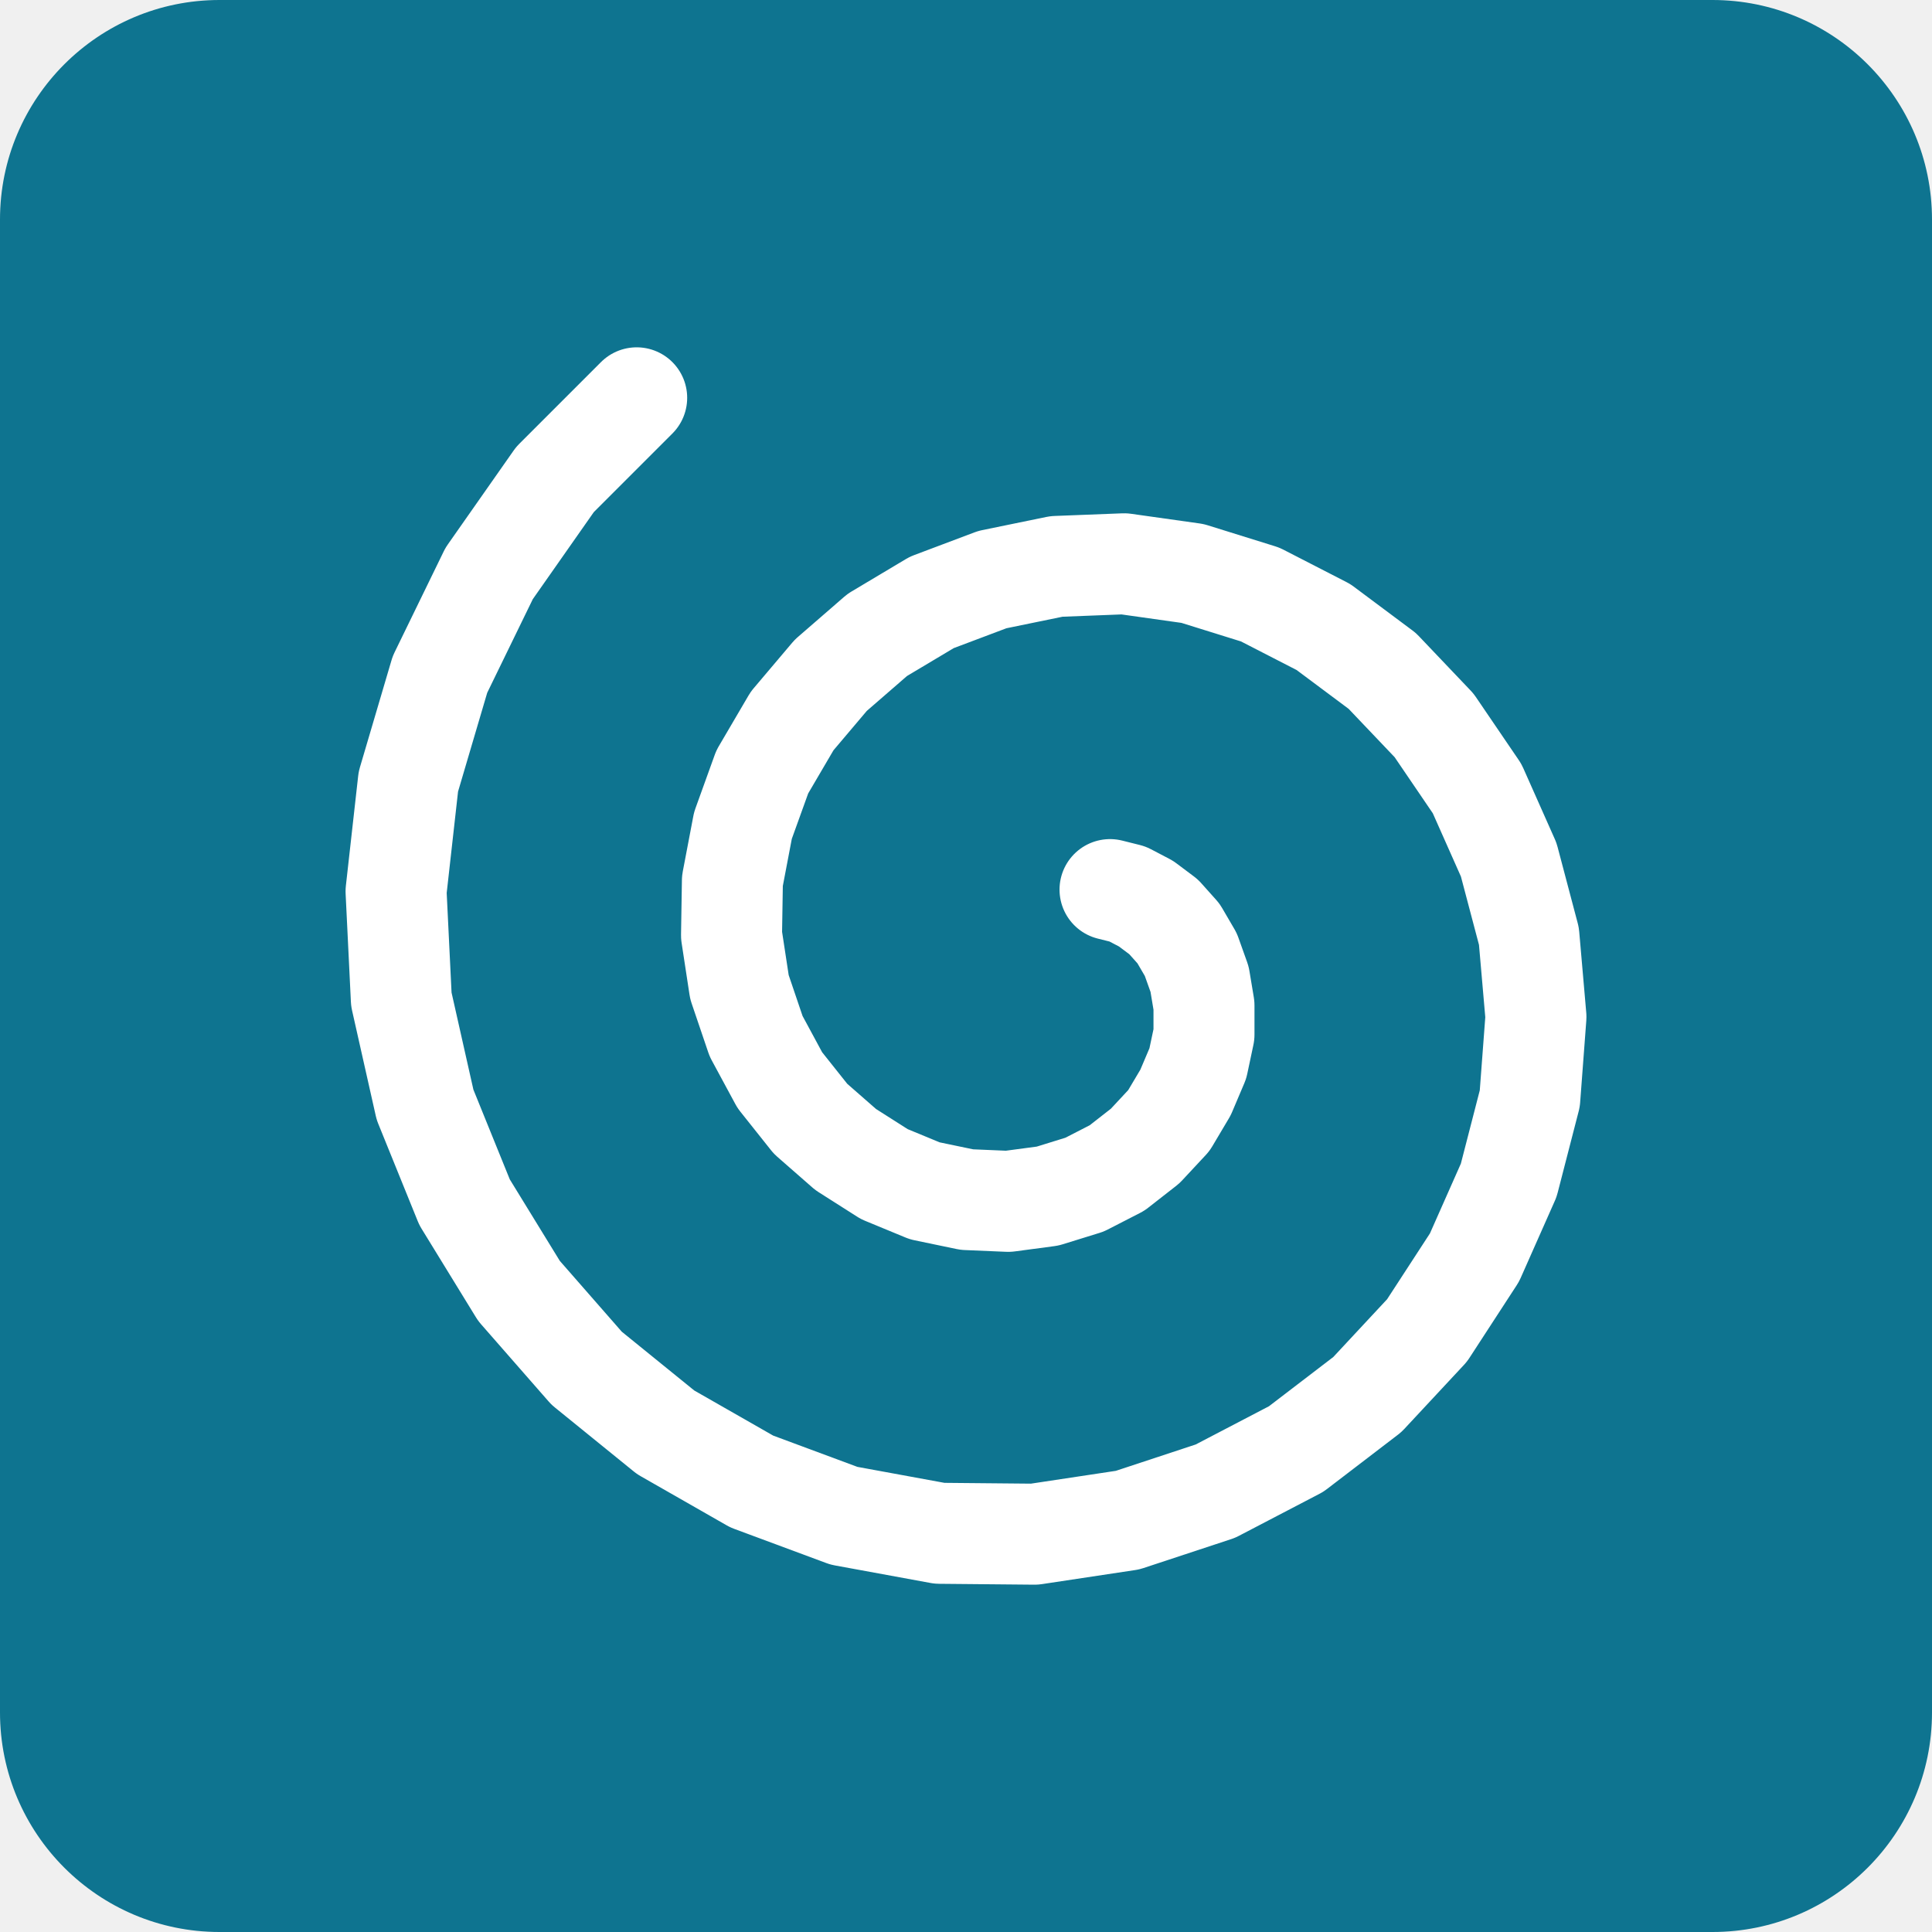
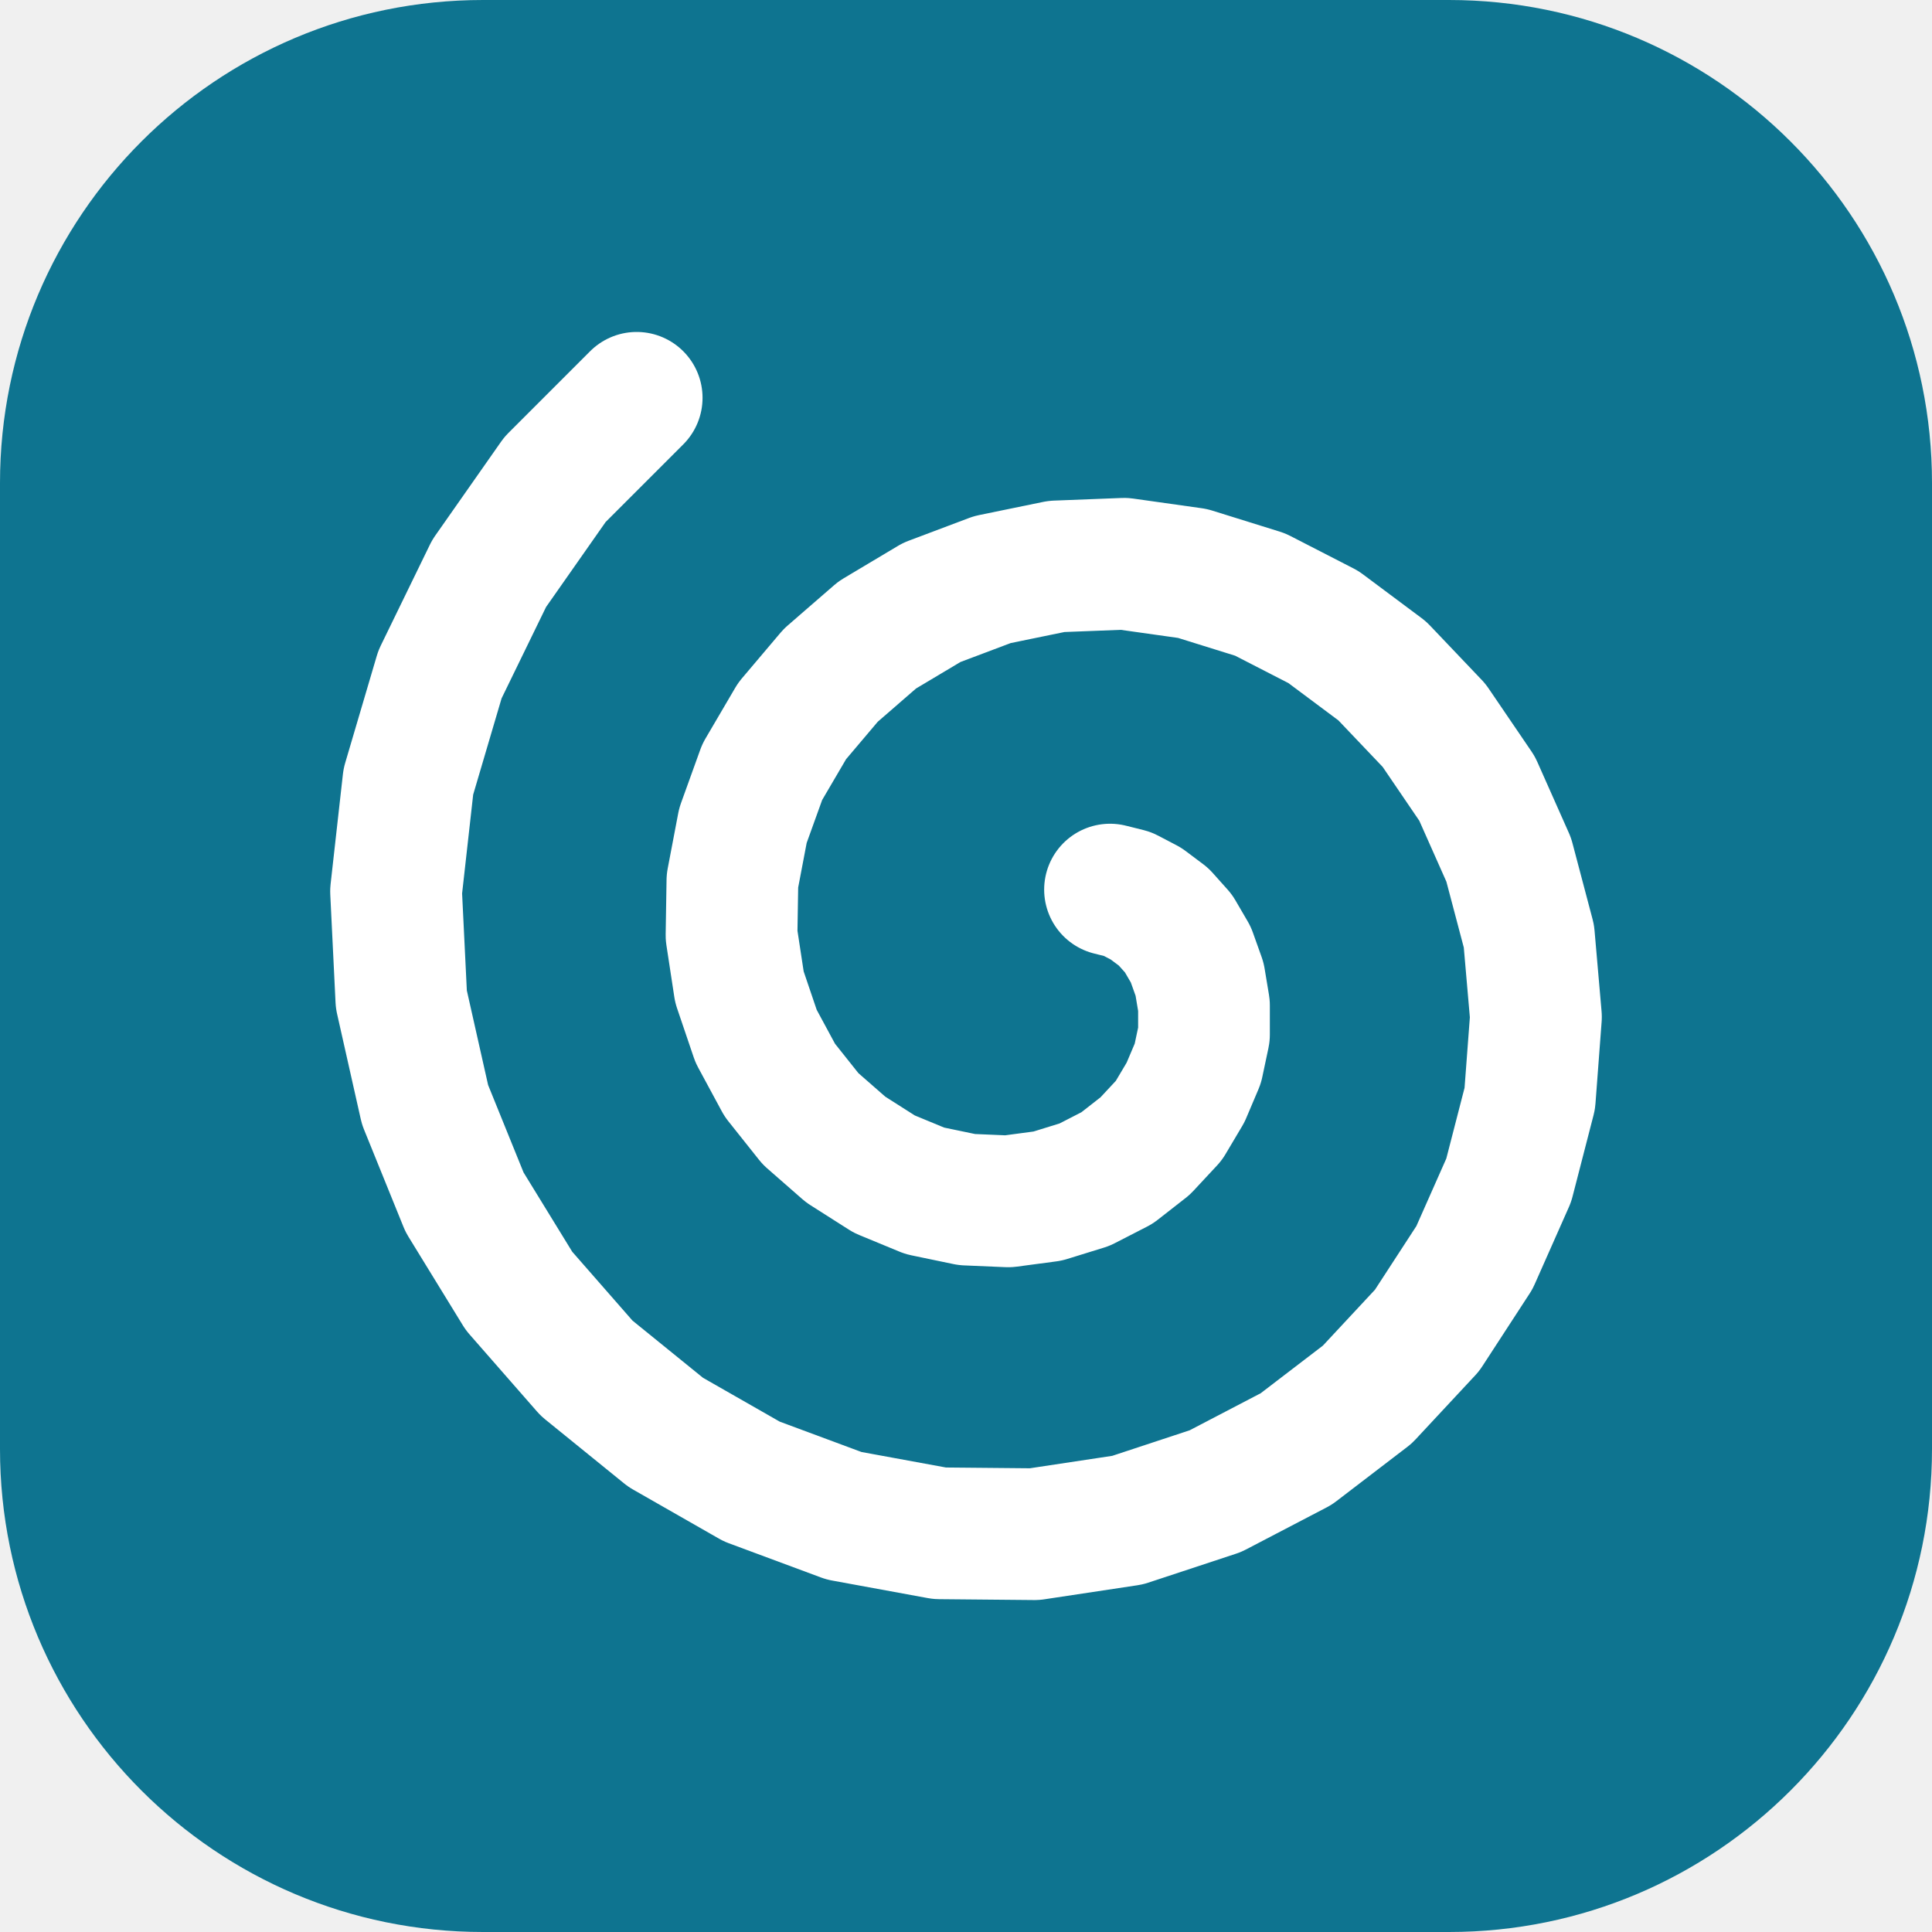
- <svg xmlns="http://www.w3.org/2000/svg" viewBox="1 1 22 22" width="512" height="512" role="img" aria-label="telesh dashboard">
-   <rect x="1" y="1" width="22" height="22" rx="2.5" fill="#0e7490" />
-   <path d="M13.64 11.13 L13.84 11.18 L14.05 11.29 L14.25 11.44 L14.42 11.63 L14.56 11.87 L14.66 12.15 L14.71 12.45 L14.71 12.78 L14.64 13.11 L14.50 13.44 L14.31 13.76 L14.04 14.05 L13.72 14.30 L13.35 14.49 L12.93 14.62 L12.48 14.68 L12.01 14.66 L11.53 14.56 L11.07 14.37 L10.63 14.09 L10.23 13.74 L9.88 13.30 L9.61 12.80 L9.42 12.24 L9.33 11.65 L9.34 11.03 L9.46 10.40 L9.68 9.79 L10.02 9.21 L10.46 8.69 L10.99 8.23 L11.61 7.86 L12.30 7.60 L13.03 7.45 L13.80 7.42 L14.58 7.53 L15.35 7.77 L16.07 8.14 L16.74 8.64 L17.33 9.26 L17.82 9.98 L18.18 10.79 L18.41 11.66 L18.49 12.58 L18.42 13.51 L18.18 14.44 L17.79 15.32 L17.25 16.15 L16.57 16.88 L15.76 17.50 L14.84 17.98 L13.84 18.31 L12.78 18.47 L11.70 18.46 L10.61 18.26 L9.56 17.87 L8.58 17.31 L7.68 16.58 L6.91 15.70 L6.29 14.69 L5.84 13.58 L5.57 12.38 L5.51 11.15 L5.65 9.90 L6.01 8.68 L6.57 7.53 L7.32 6.46 L8.25 5.53" fill="none" stroke="#ffffff" stroke-width="1.15" stroke-linecap="round" stroke-linejoin="round" />
+ <svg xmlns="http://www.w3.org/2000/svg" viewBox="1 1 22 22" width="512" height="512" role="img" aria-label="telesh">
+   <rect x="1" y="1" width="22" height="22" rx="5.5" fill="#0e7490" />
+   <path d="M13.64 11.13 L13.84 11.18 L14.05 11.29 L14.25 11.44 L14.42 11.63 L14.56 11.87 L14.66 12.15 L14.71 12.45 L14.71 12.78 L14.64 13.11 L14.50 13.44 L14.31 13.76 L14.04 14.05 L13.72 14.30 L13.35 14.49 L12.93 14.62 L12.48 14.68 L12.01 14.66 L11.53 14.56 L11.07 14.37 L10.63 14.09 L10.23 13.74 L9.88 13.30 L9.61 12.80 L9.42 12.24 L9.33 11.65 L9.34 11.03 L9.46 10.40 L9.68 9.79 L10.02 9.21 L10.46 8.69 L10.99 8.23 L11.61 7.86 L12.30 7.60 L13.03 7.45 L13.80 7.42 L14.58 7.53 L15.35 7.77 L16.07 8.14 L16.74 8.64 L17.33 9.26 L17.82 9.98 L18.18 10.79 L18.41 11.66 L18.49 12.58 L18.42 13.51 L18.18 14.44 L17.79 15.32 L17.25 16.15 L16.57 16.88 L15.76 17.50 L14.84 17.98 L13.84 18.31 L12.78 18.47 L11.70 18.46 L10.61 18.26 L9.56 17.87 L8.58 17.31 L7.68 16.58 L6.91 15.70 L6.29 14.69 L5.84 13.58 L5.57 12.38 L5.51 11.15 L5.65 9.90 L6.01 8.68 L6.57 7.53 L7.32 6.46 L8.25 5.53" fill="none" stroke="#ffffff" stroke-width="1.5" stroke-linecap="round" stroke-linejoin="round" />
</svg>
